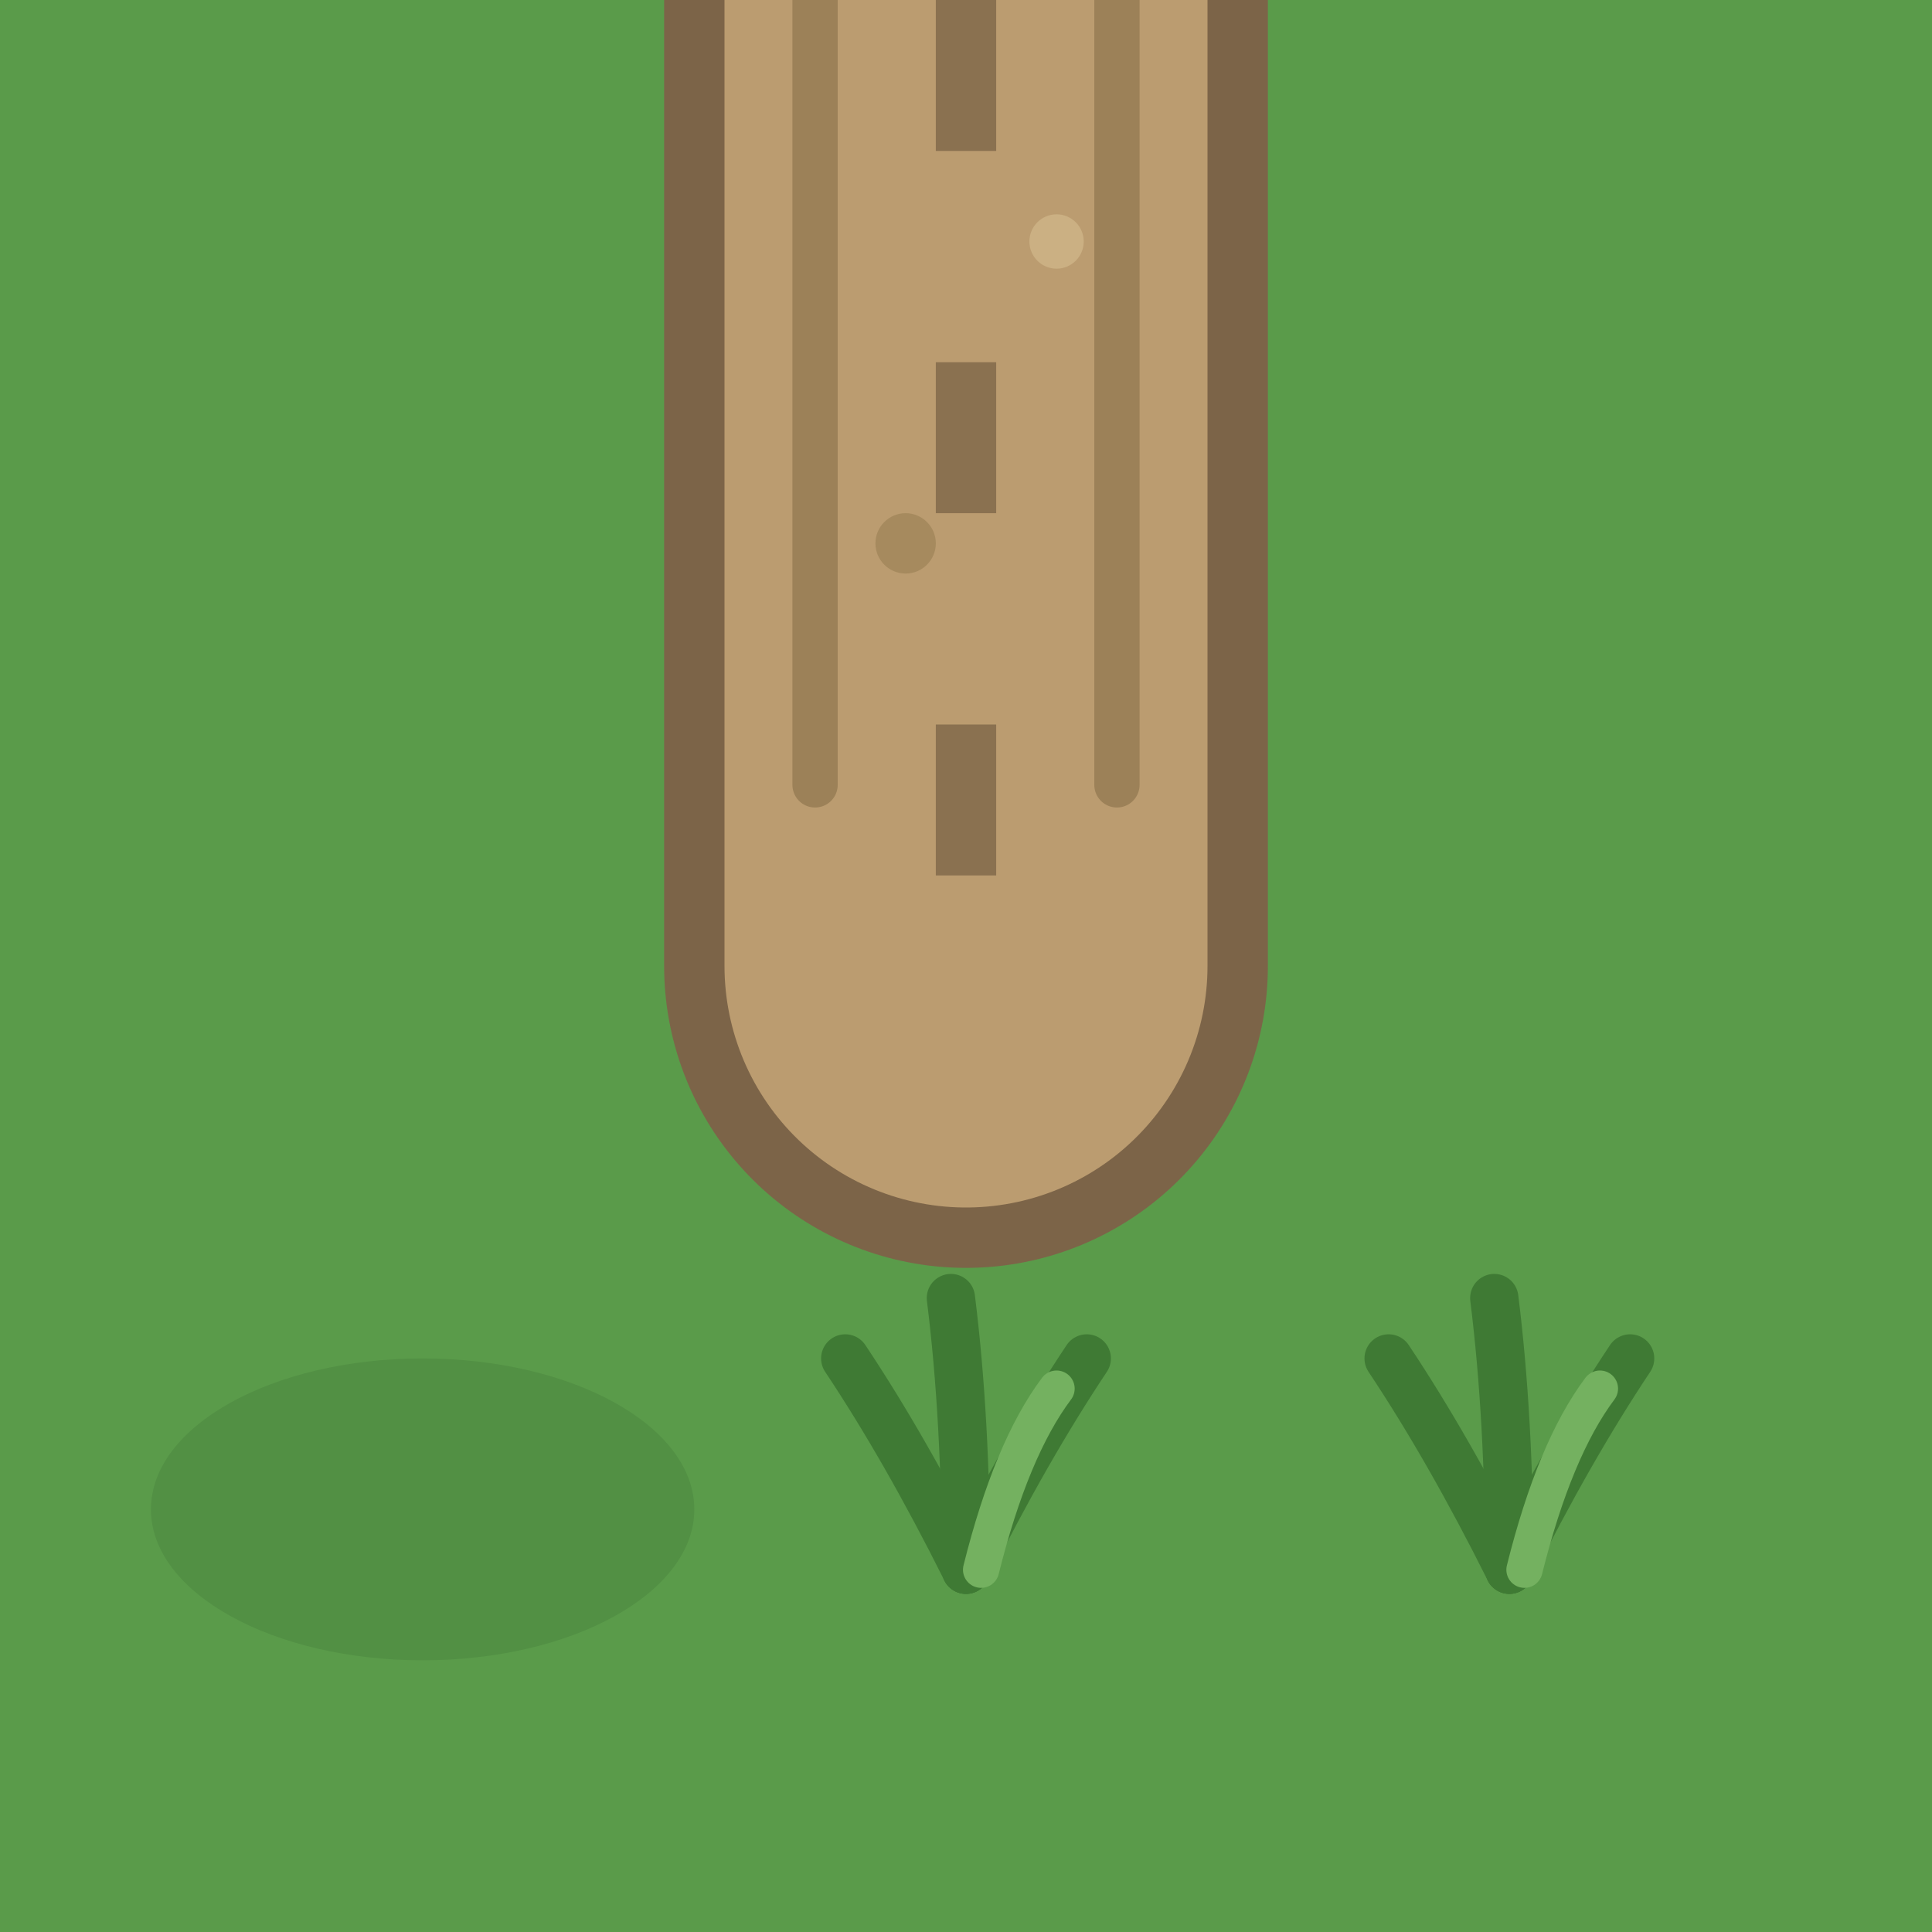
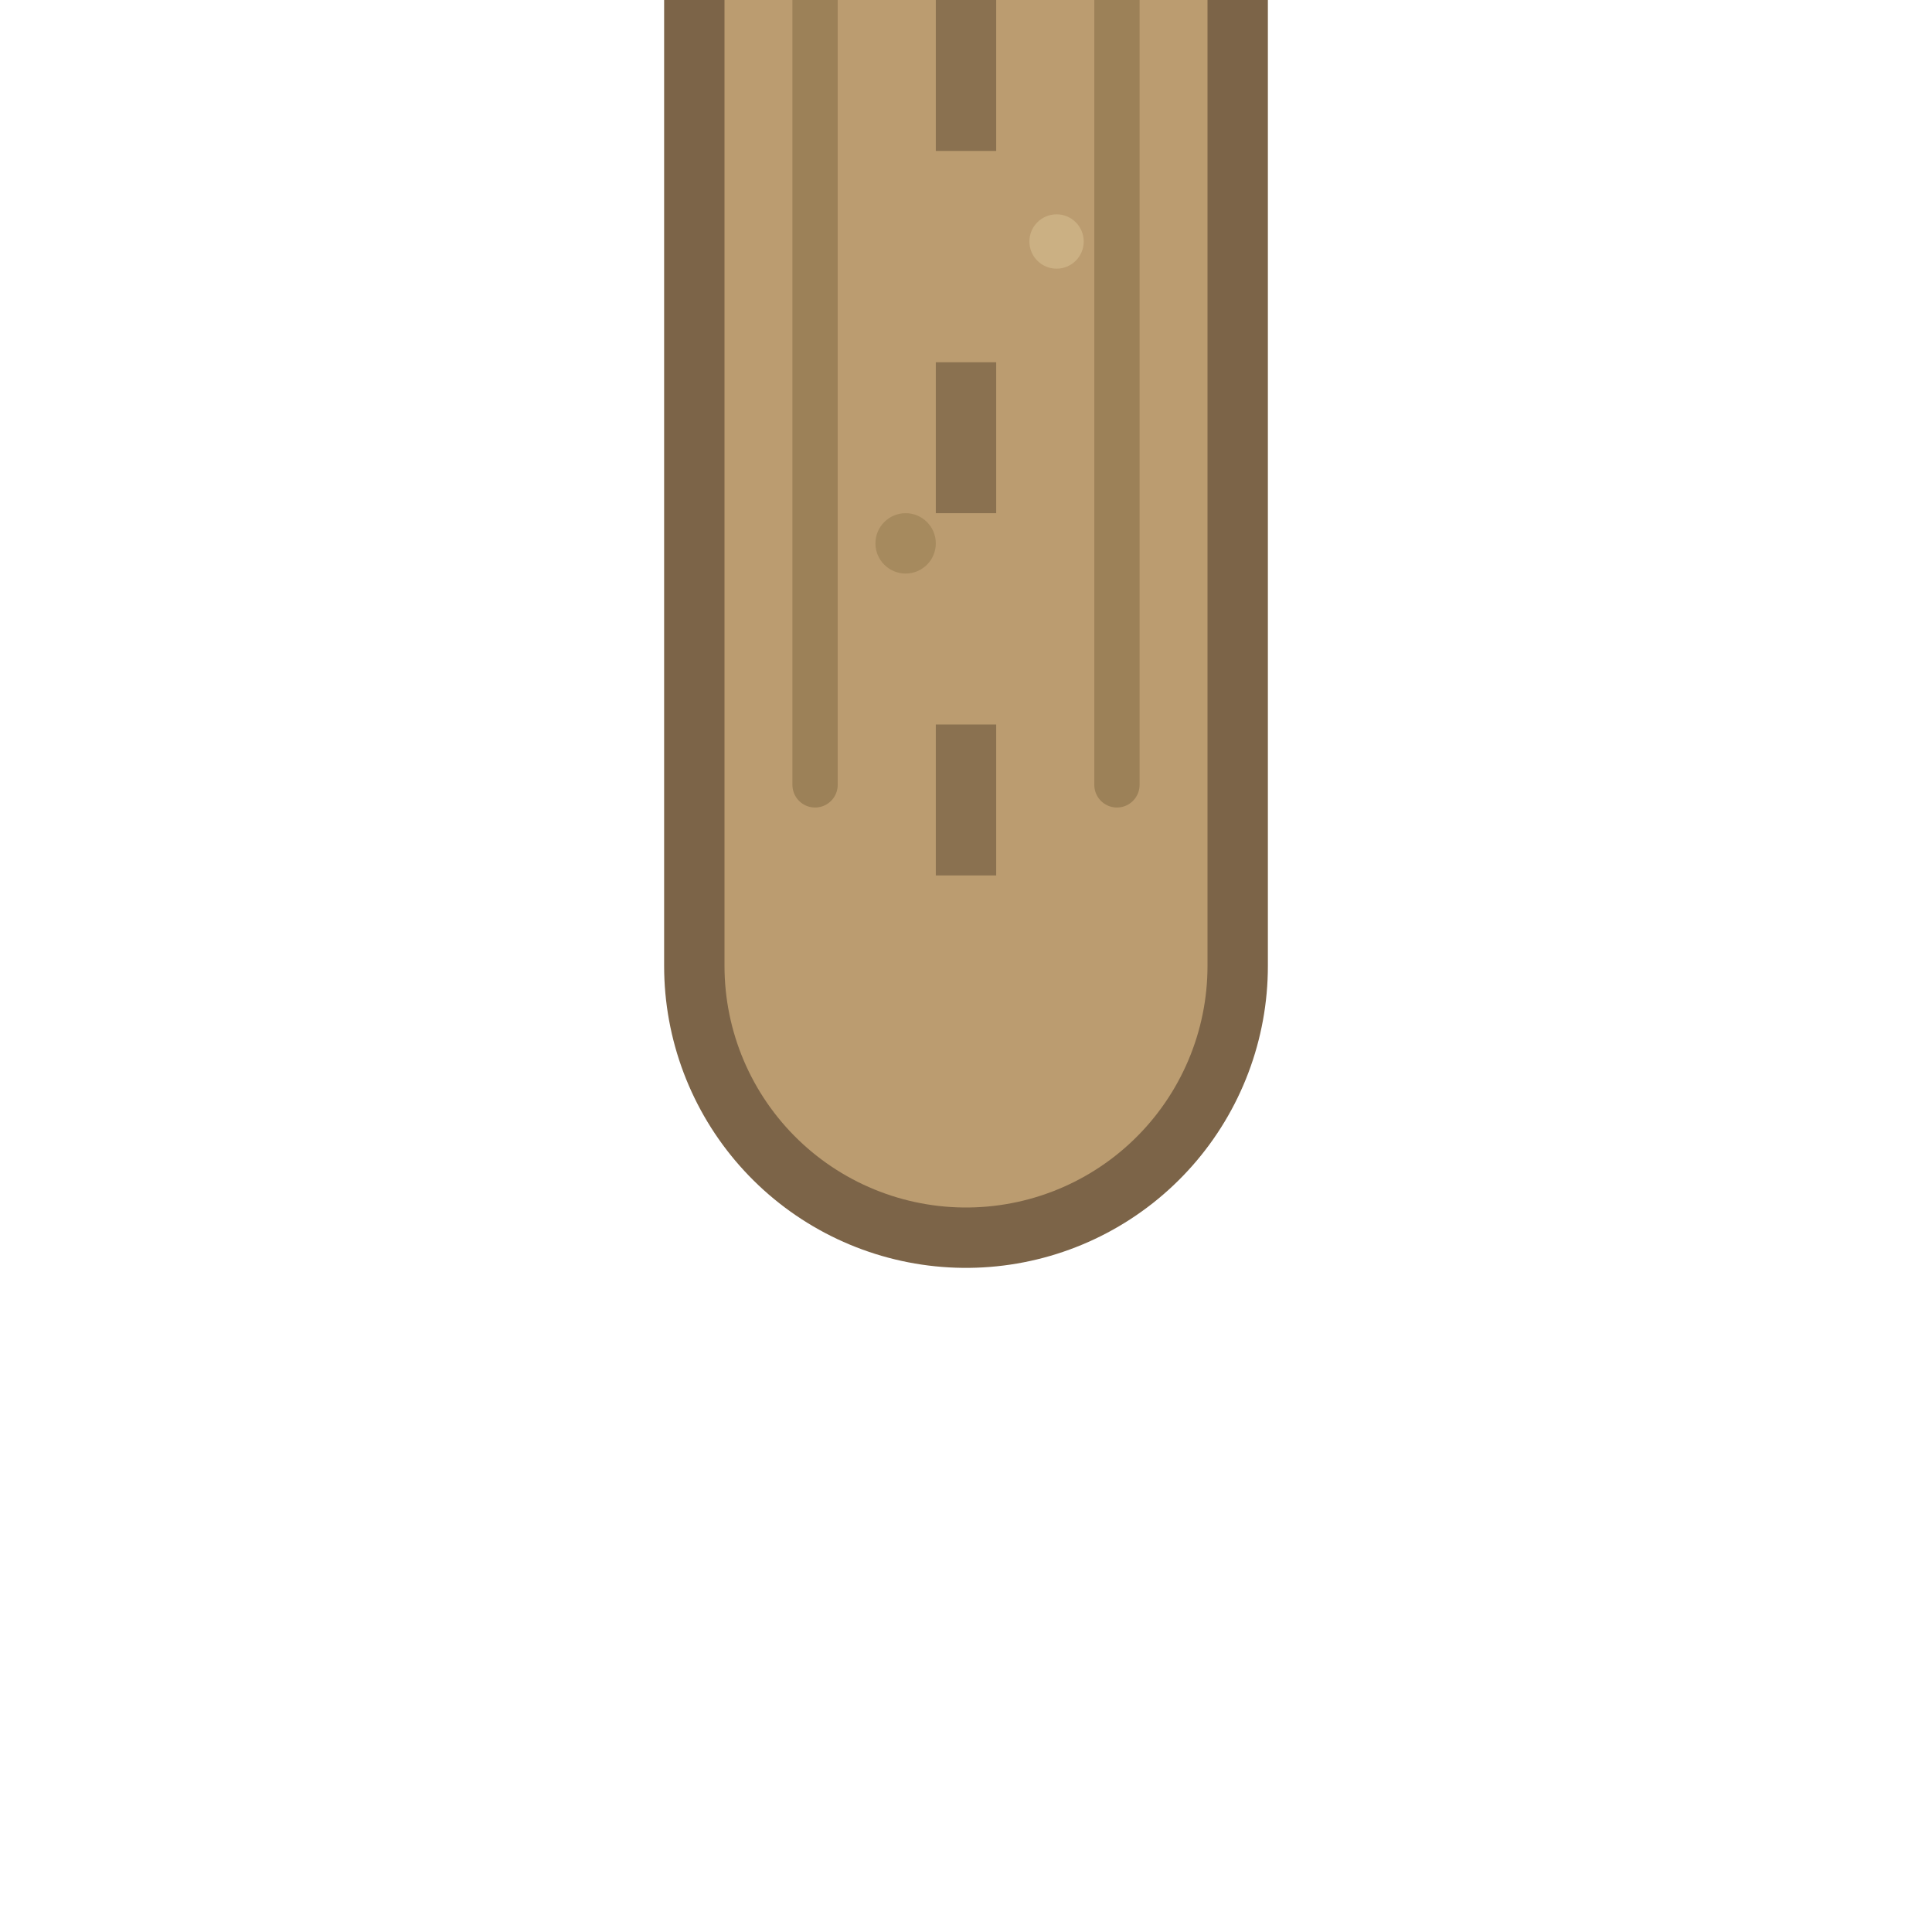
<svg xmlns="http://www.w3.org/2000/svg" viewBox="0 0 64 64">
-   <defs>
-     <g id="t" fill="none" stroke-linecap="round">
-       <path d="M0 0 Q-2 -4 -4 -7" stroke="#3f7a34" stroke-width="1.6" />
-       <path d="M0 0 Q0 -5 -0.5 -9" stroke="#3f7a34" stroke-width="1.6" />
-       <path d="M0 0 Q2 -4 4 -7" stroke="#3f7a34" stroke-width="1.6" />
-       <path d="M0.5 0 Q1.5 -4 3 -6" stroke="#74b160" stroke-width="1.2" />
-     </g>
-   </defs>
-   <rect width="64" height="64" fill="#5a9b4a" />
-   <ellipse cx="14" cy="50" rx="9" ry="5" fill="#529044" />
-   <use href="#t" transform="translate(50 52)" />
-   <use href="#t" transform="translate(32 52)" />
  <path d="M32 0 L32 32" stroke="#7c6448" stroke-width="20" fill="none" stroke-linecap="round" />
  <path d="M32 0 L32 32" stroke="#bb9c70" stroke-width="16" fill="none" stroke-linecap="round" />
  <g stroke="#9c8158" stroke-width="1.5" fill="none" stroke-linecap="round">
    <path d="M27 0 L27 26" />
    <path d="M37 0 L37 26" />
  </g>
  <path d="M32 0 L32 30" stroke="#8a7150" stroke-width="2" stroke-dasharray="5 7" fill="none" />
  <circle cx="30" cy="18" r="1" fill="#a68a5e" />
  <circle cx="35" cy="8" r="0.9" fill="#cbb083" />
</svg>
